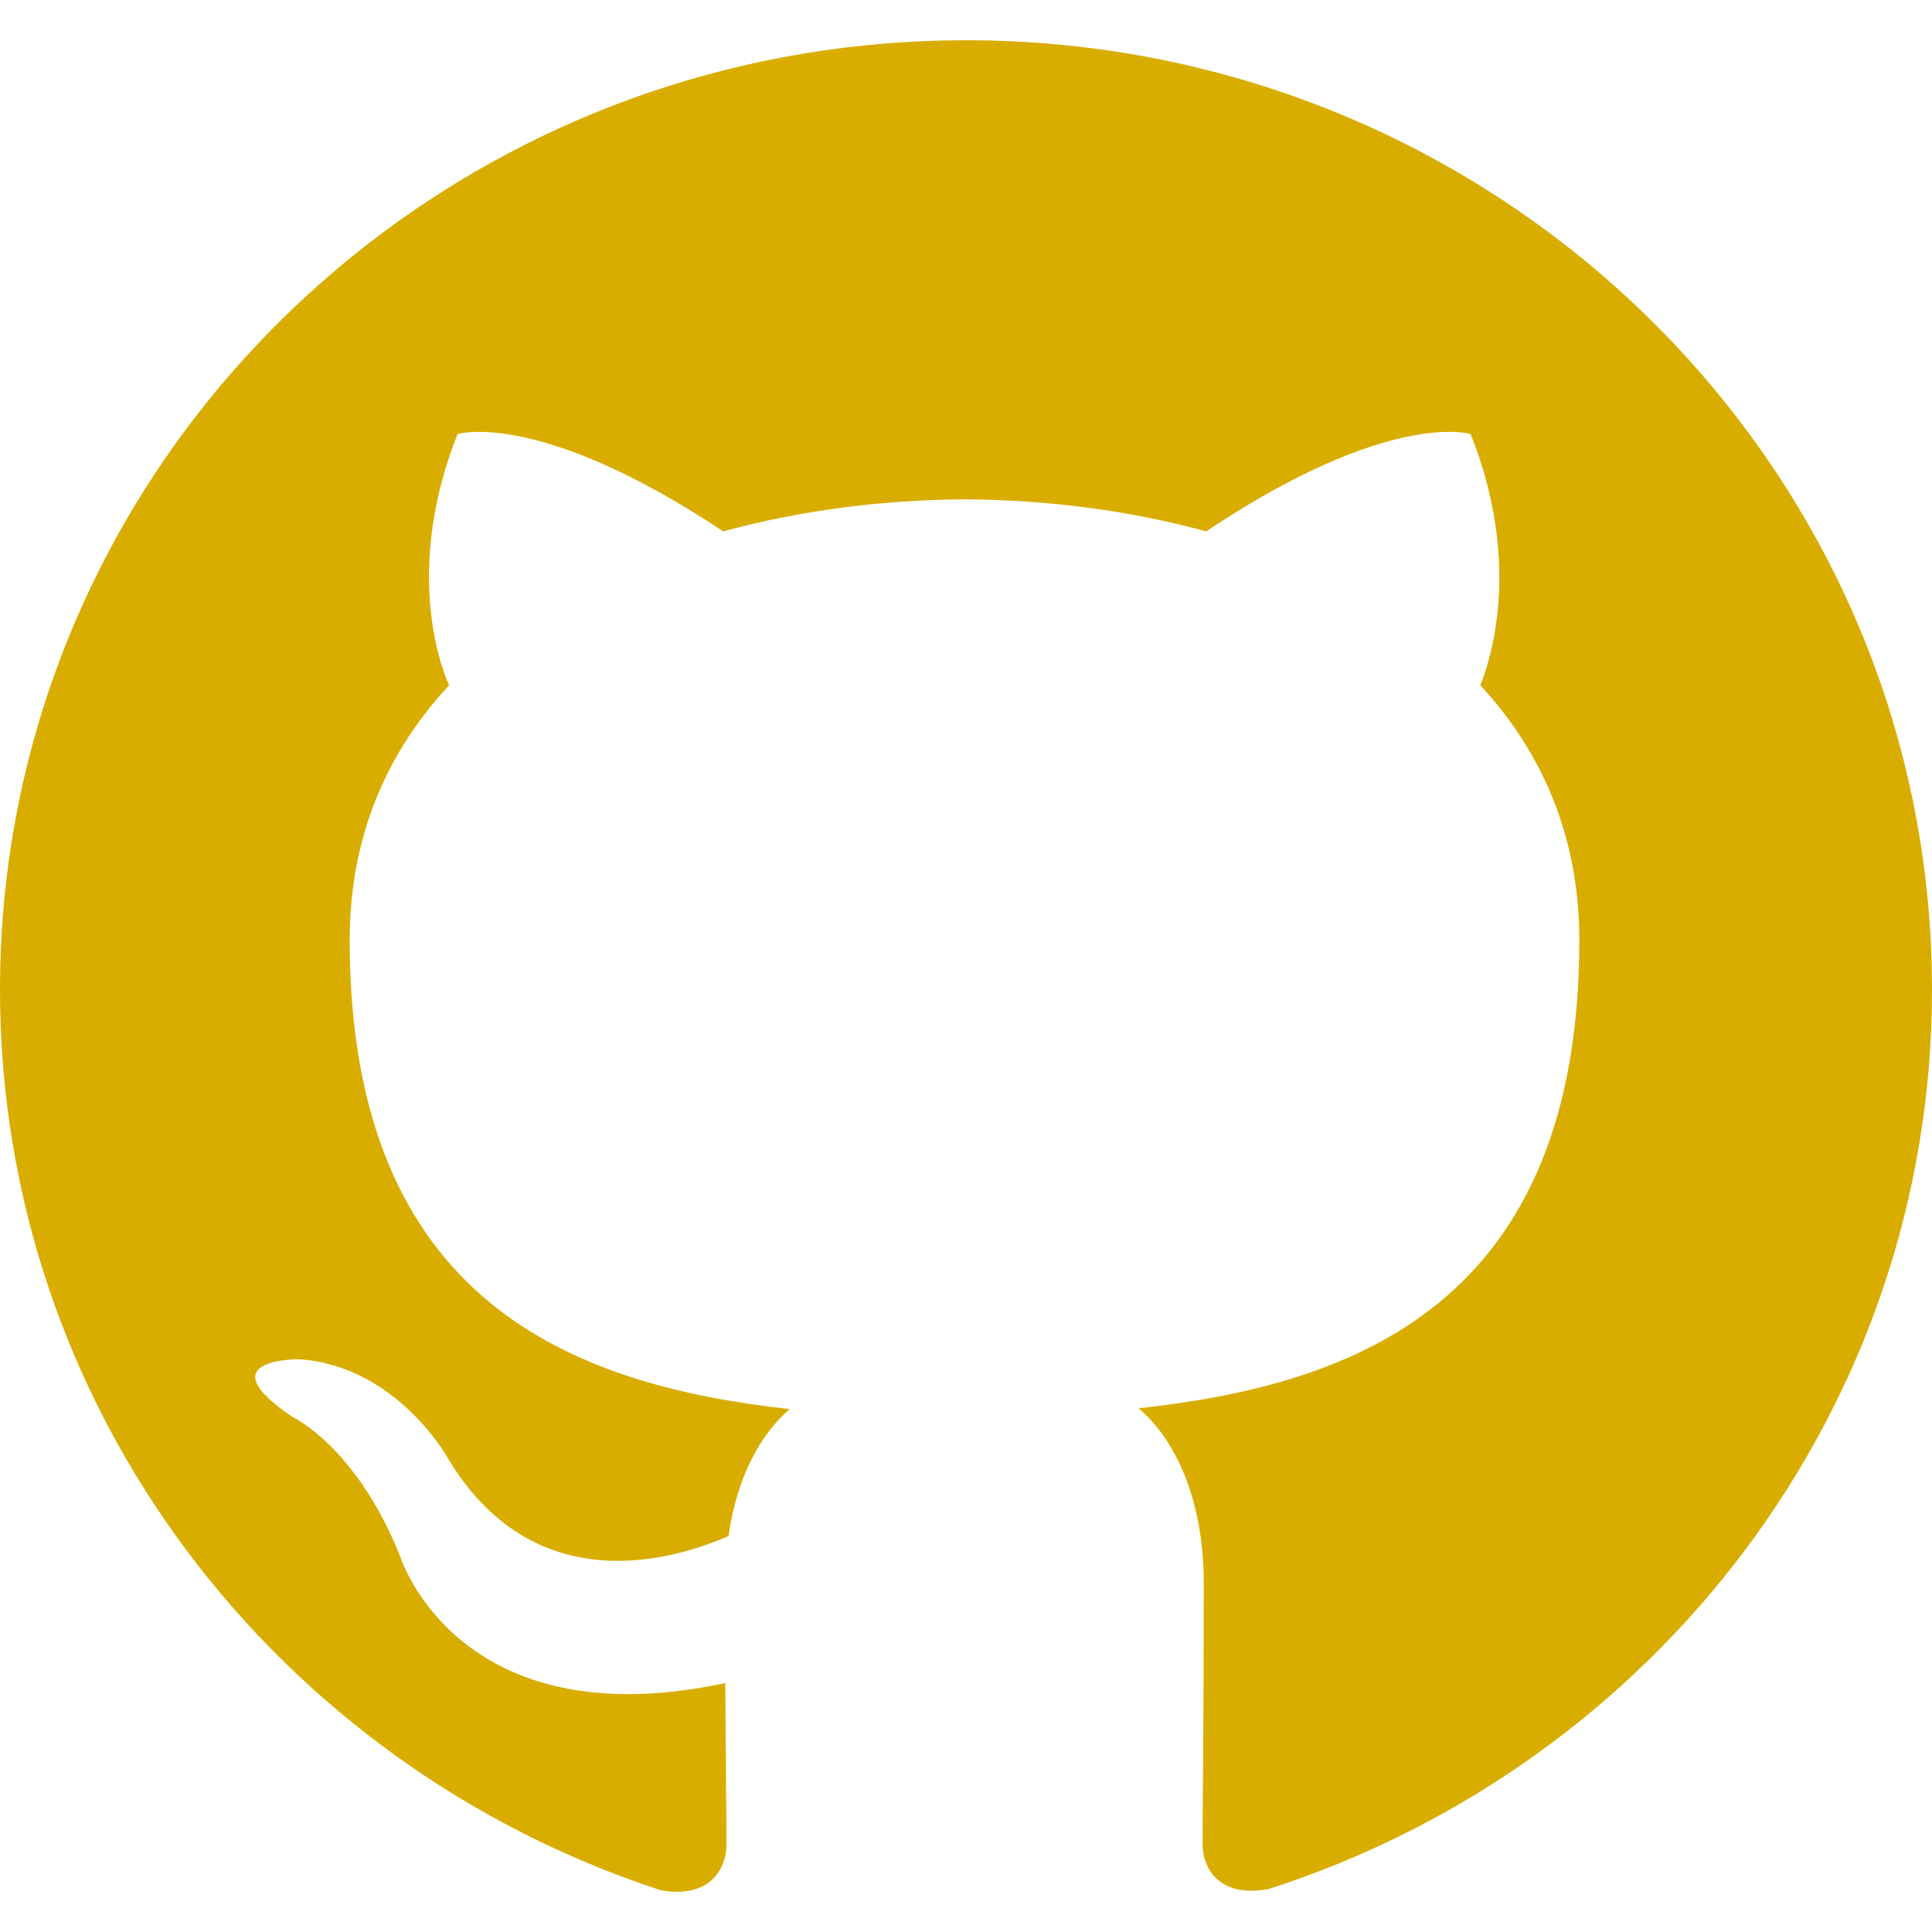
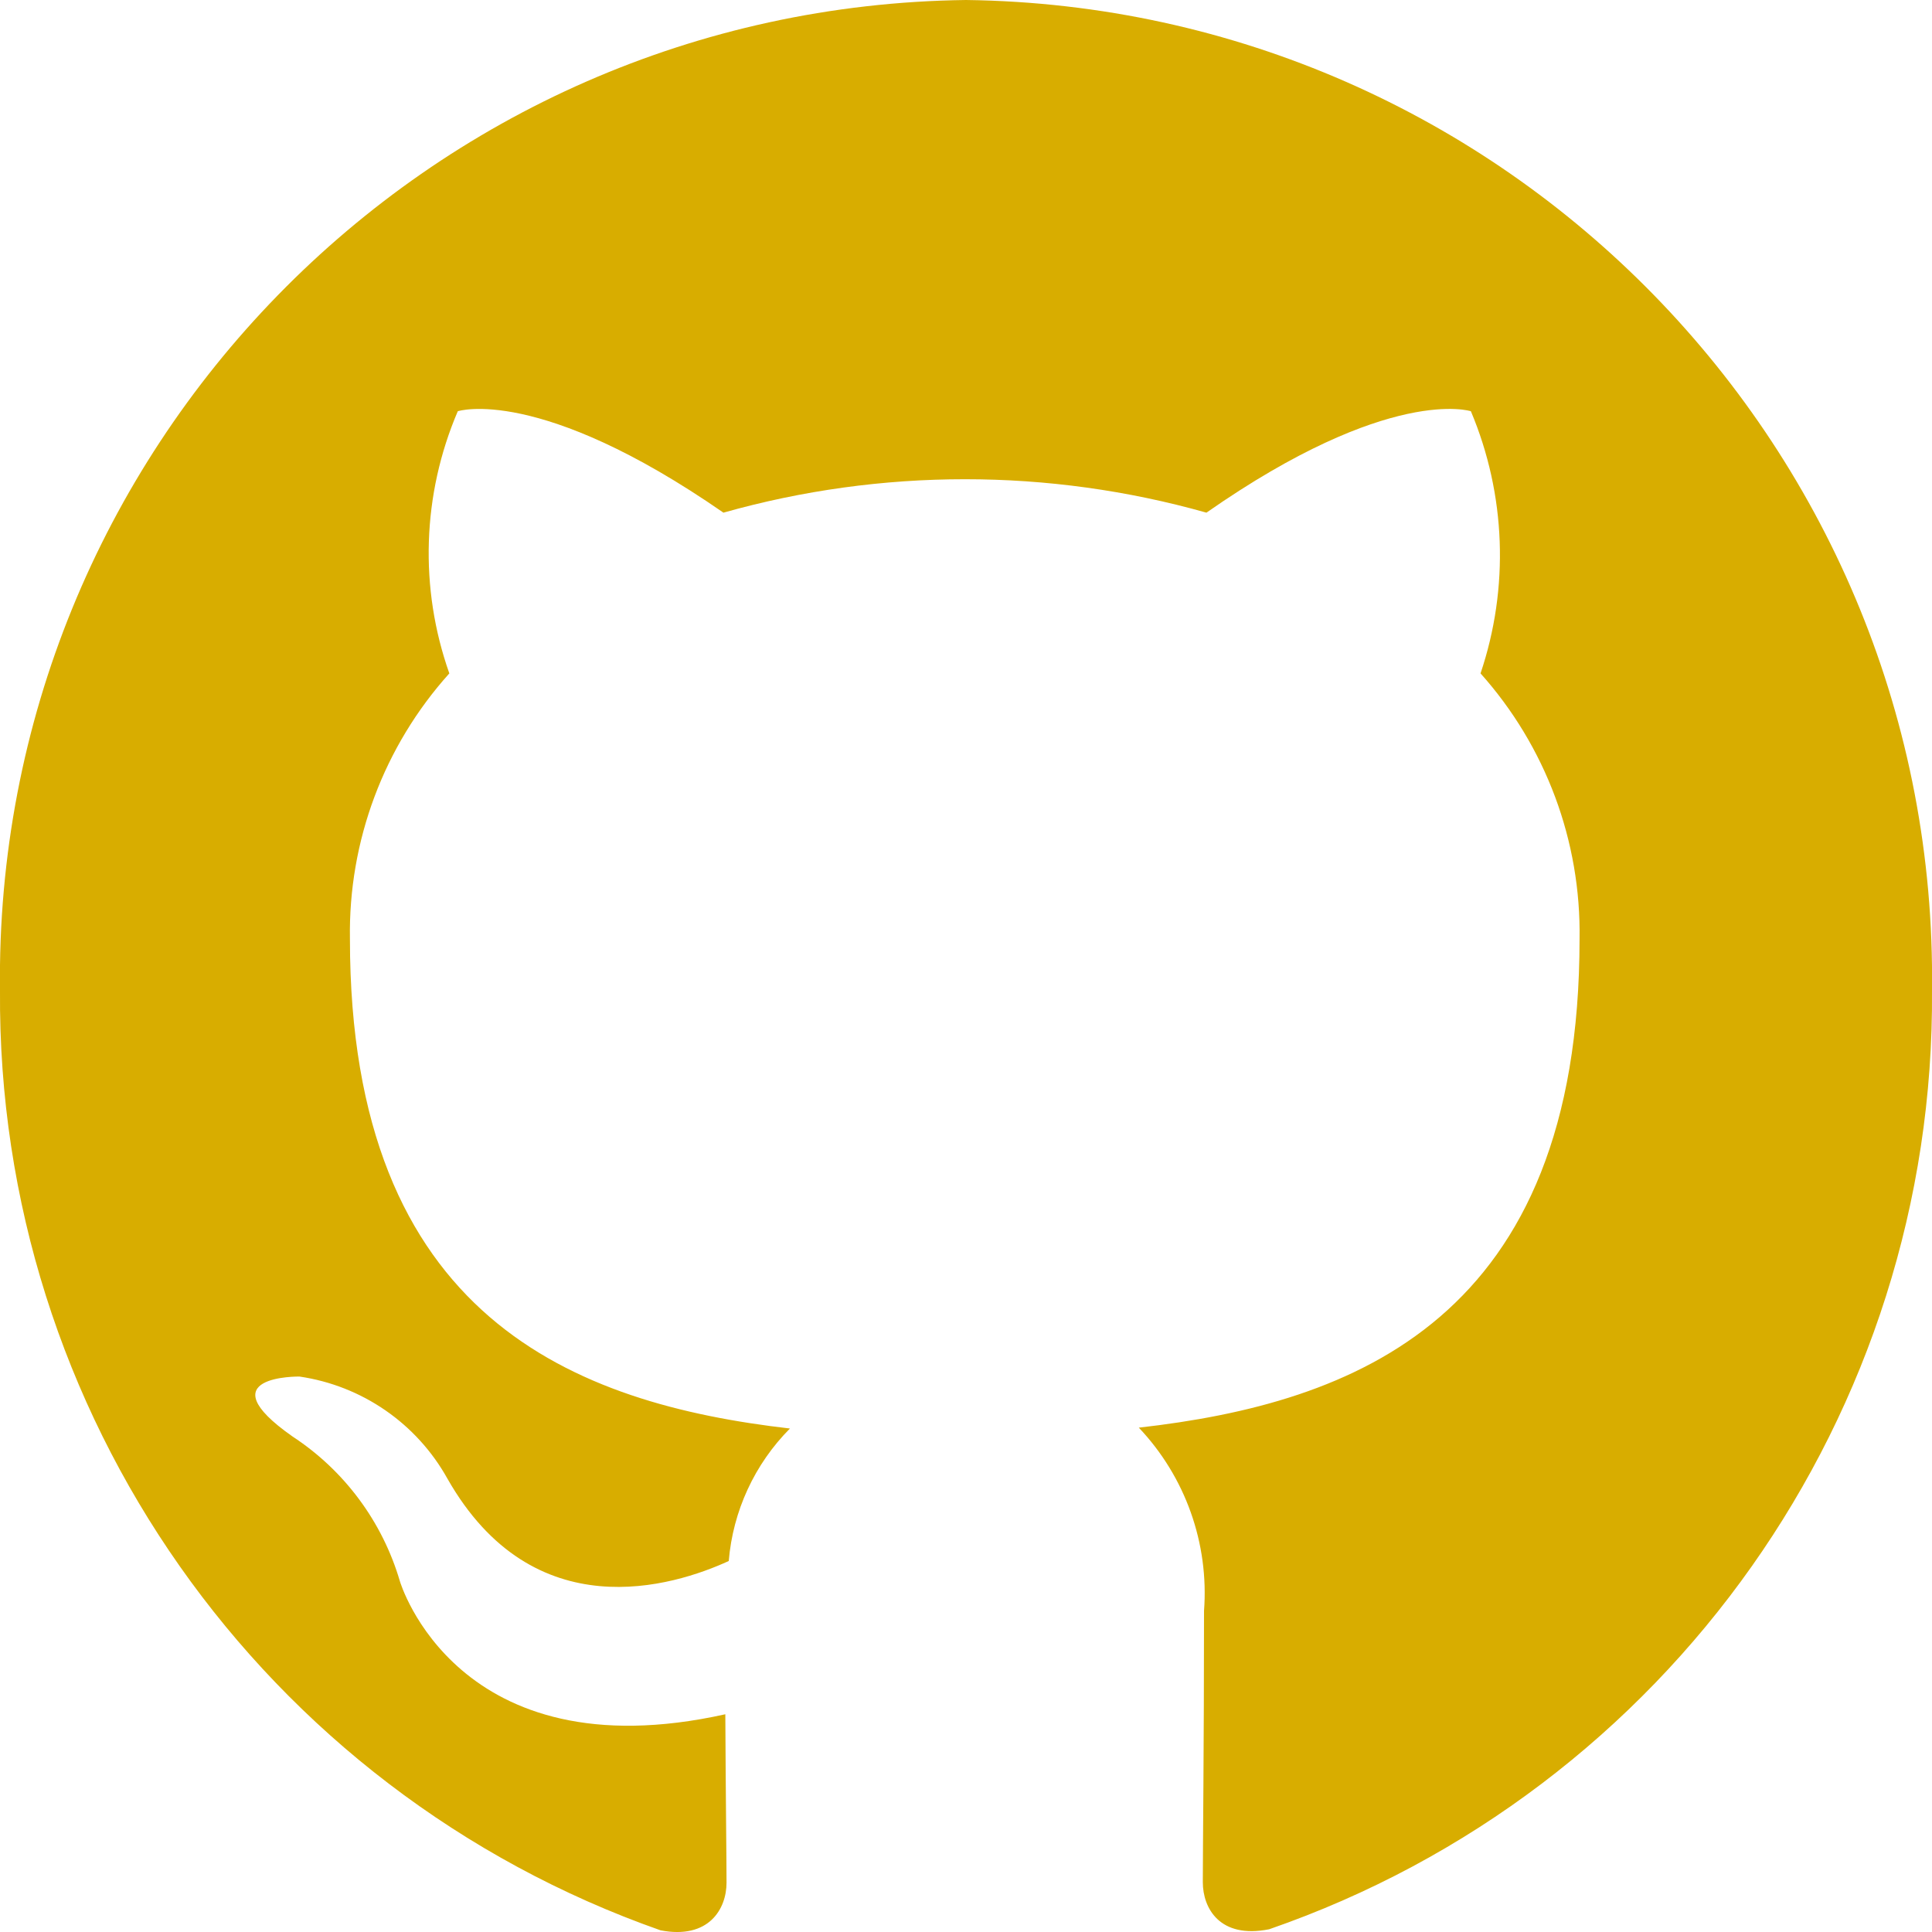
- <svg xmlns="http://www.w3.org/2000/svg" enable-background="new 0 0 24 24" height="512" viewBox="0 0 24 24" width="512">
-   <path d="m12 .5c-6.63 0-12 5.28-12 11.792 0 5.211 3.438 9.63 8.205 11.188.6.111.82-.254.82-.567 0-.28-.01-1.022-.015-2.005-3.338.711-4.042-1.582-4.042-1.582-.546-1.361-1.335-1.725-1.335-1.725-1.087-.731.084-.716.084-.716 1.205.082 1.838 1.215 1.838 1.215 1.07 1.803 2.809 1.282 3.495.981.108-.763.417-1.282.76-1.577-2.665-.295-5.466-1.309-5.466-5.827 0-1.287.465-2.339 1.235-3.164-.135-.298-.54-1.497.105-3.121 0 0 1.005-.316 3.3 1.209.96-.262 1.98-.392 3-.398 1.02.006 2.04.136 3 .398 2.28-1.525 3.285-1.209 3.285-1.209.645 1.624.24 2.823.12 3.121.765.825 1.23 1.877 1.23 3.164 0 4.53-2.805 5.527-5.475 5.817.42.354.81 1.077.81 2.182 0 1.578-.015 2.846-.015 3.229 0 .309.21.678.825.56 4.801-1.548 8.236-5.97 8.236-11.173 0-6.512-5.373-11.792-12-11.792z" fill="#d8ad00" />
+ <svg xmlns="http://www.w3.org/2000/svg" width="40" height="40" viewBox="0 0 40 40">
+   <path id="github" d="M20,.5A20.256,20.256,0,0,0,0,21.008,20.466,20.466,0,0,0,13.675,40.465c1,.193,1.367-.442,1.367-.986,0-.487-.017-1.777-.025-3.487C9.453,37.228,8.28,33.24,8.28,33.24a5.4,5.4,0,0,0-2.225-3C4.243,28.969,6.2,29,6.2,29a4.2,4.2,0,0,1,3.063,2.113c1.783,3.136,4.682,2.23,5.825,1.706a4.413,4.413,0,0,1,1.267-2.743c-4.442-.513-9.11-2.276-9.11-10.134a8.023,8.023,0,0,1,2.058-5.5,7.464,7.464,0,0,1,.175-5.428s1.675-.55,5.5,2.1a18.405,18.405,0,0,1,10,0c3.8-2.652,5.475-2.1,5.475-2.1a7.671,7.671,0,0,1,.2,5.428,8.056,8.056,0,0,1,2.05,5.5c0,7.878-4.675,9.612-9.125,10.116a4.978,4.978,0,0,1,1.35,3.795c0,2.744-.025,4.949-.025,5.616,0,.537.35,1.179,1.375.974A20.4,20.4,0,0,0,40,21.008,20.26,20.26,0,0,0,20,.5Z" transform="translate(0 -0.5)" fill="#d8ad00" />
</svg>
